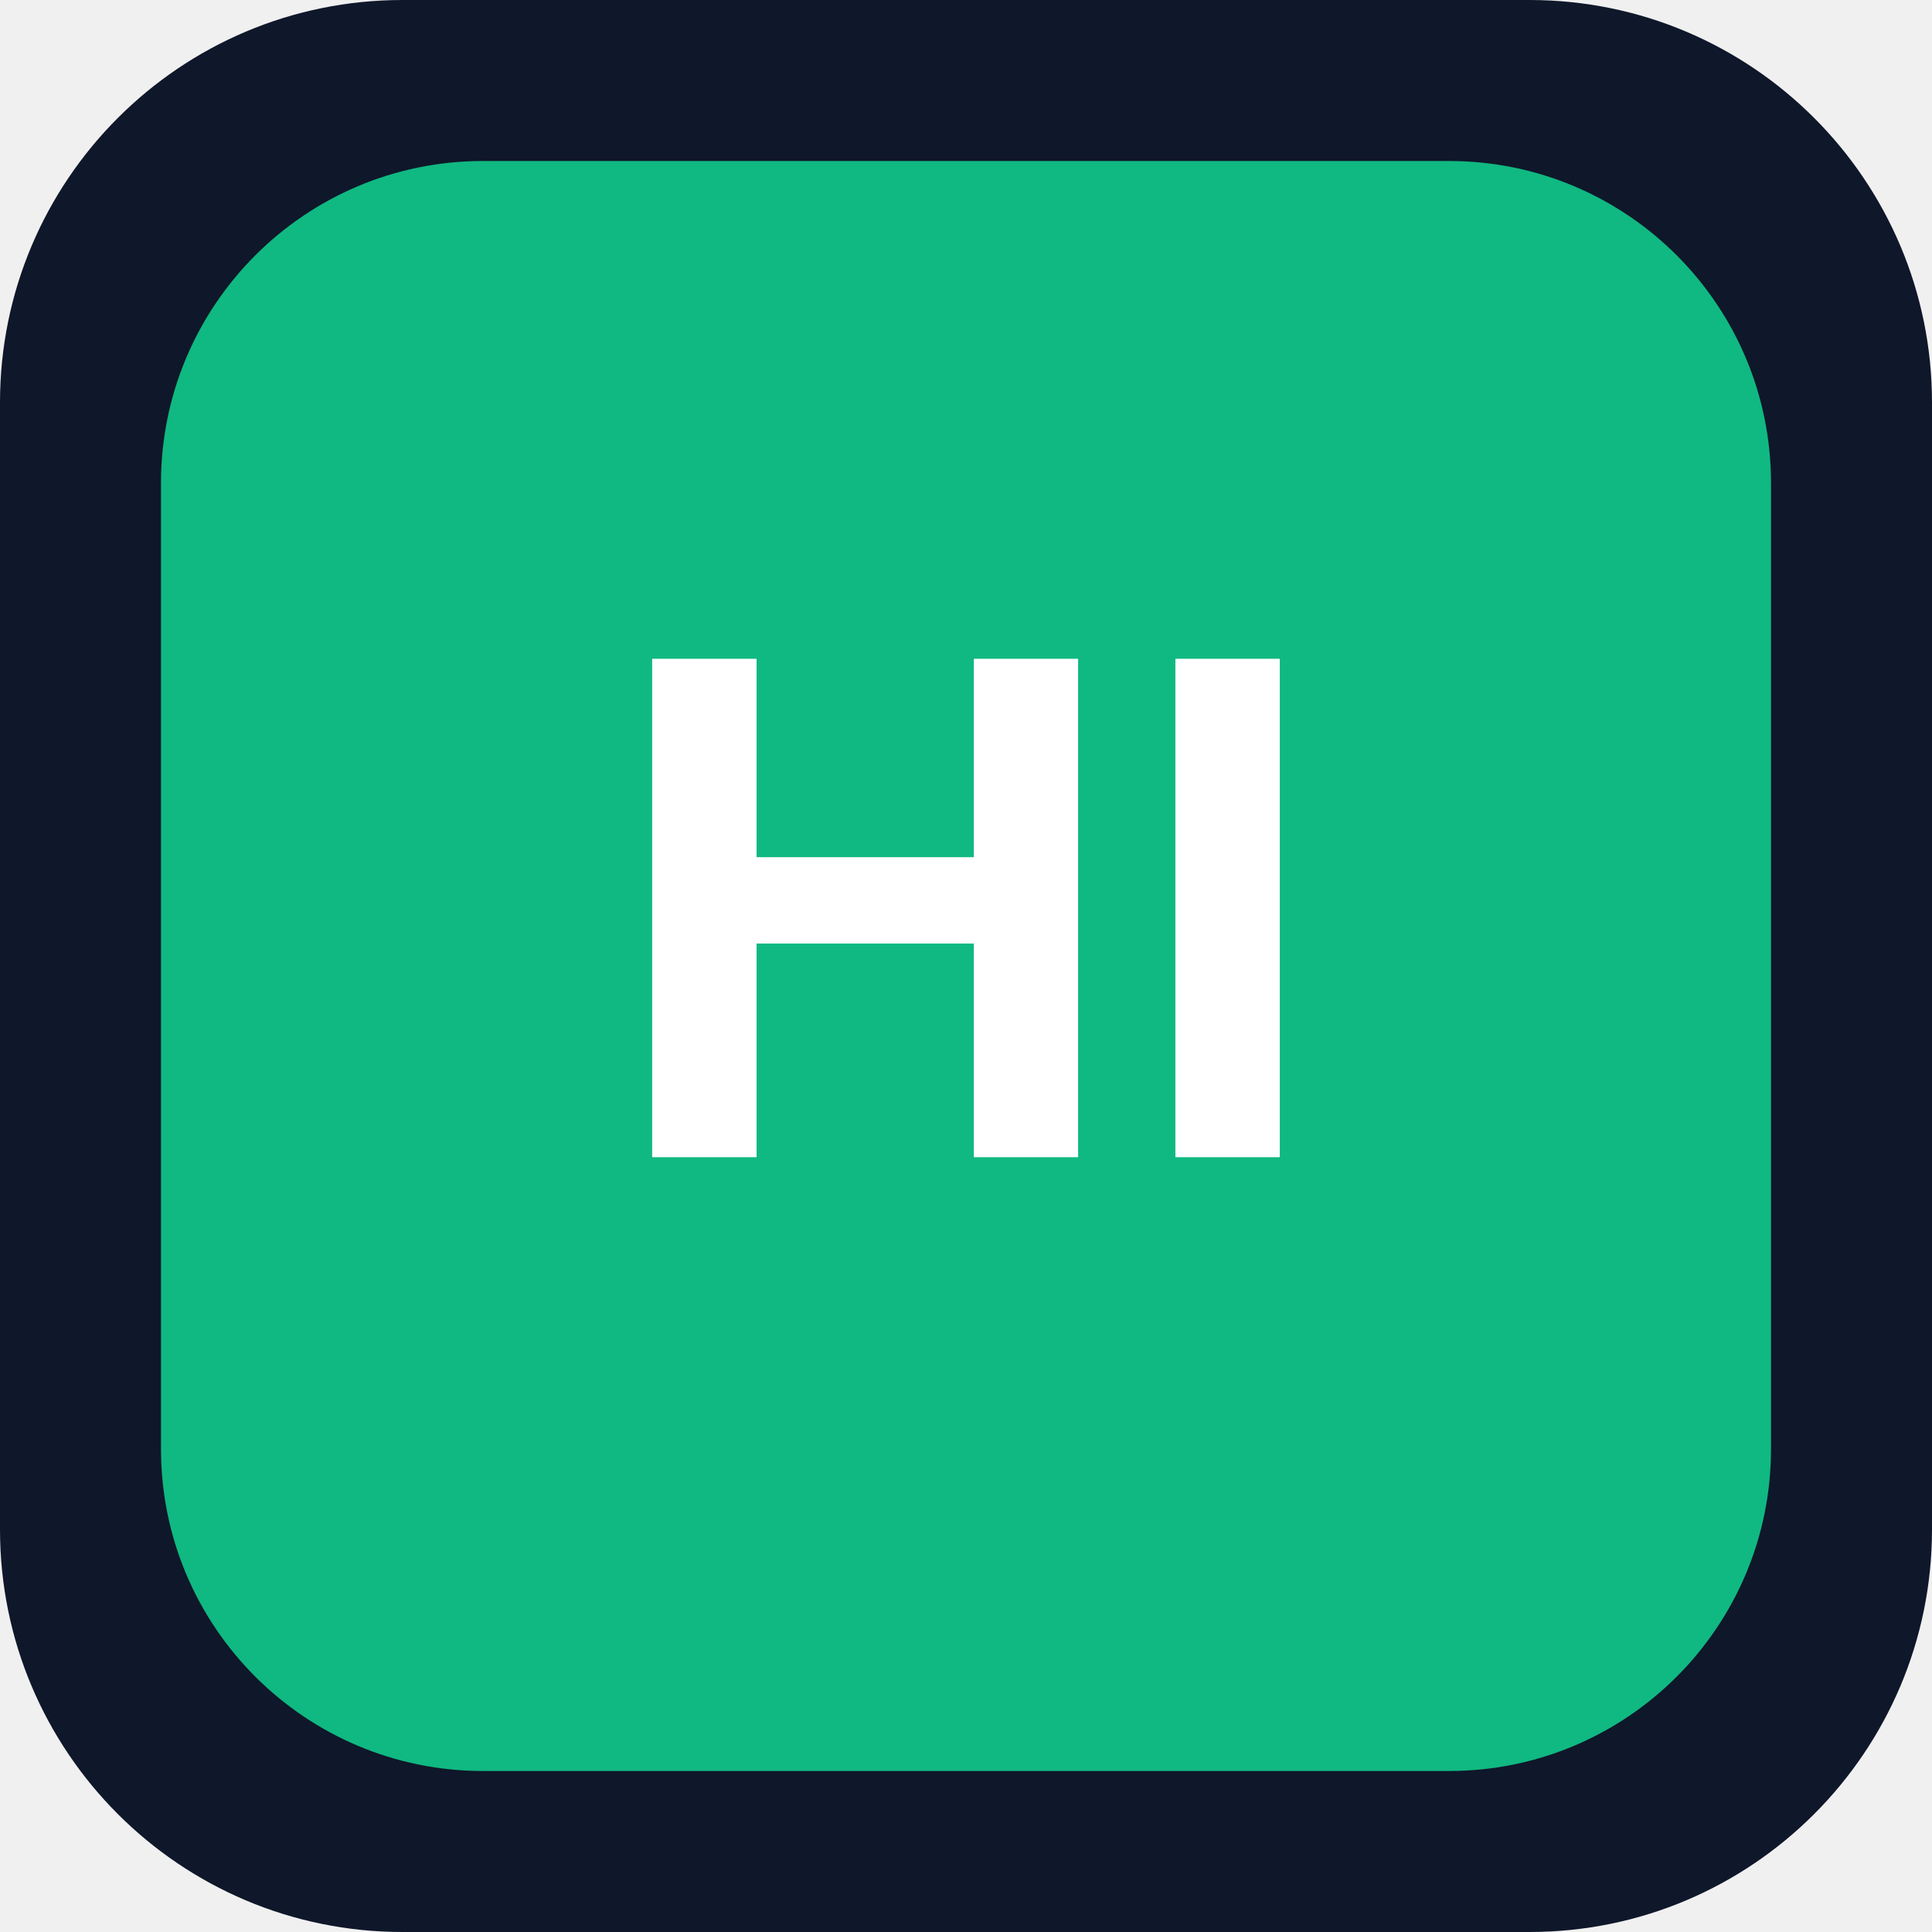
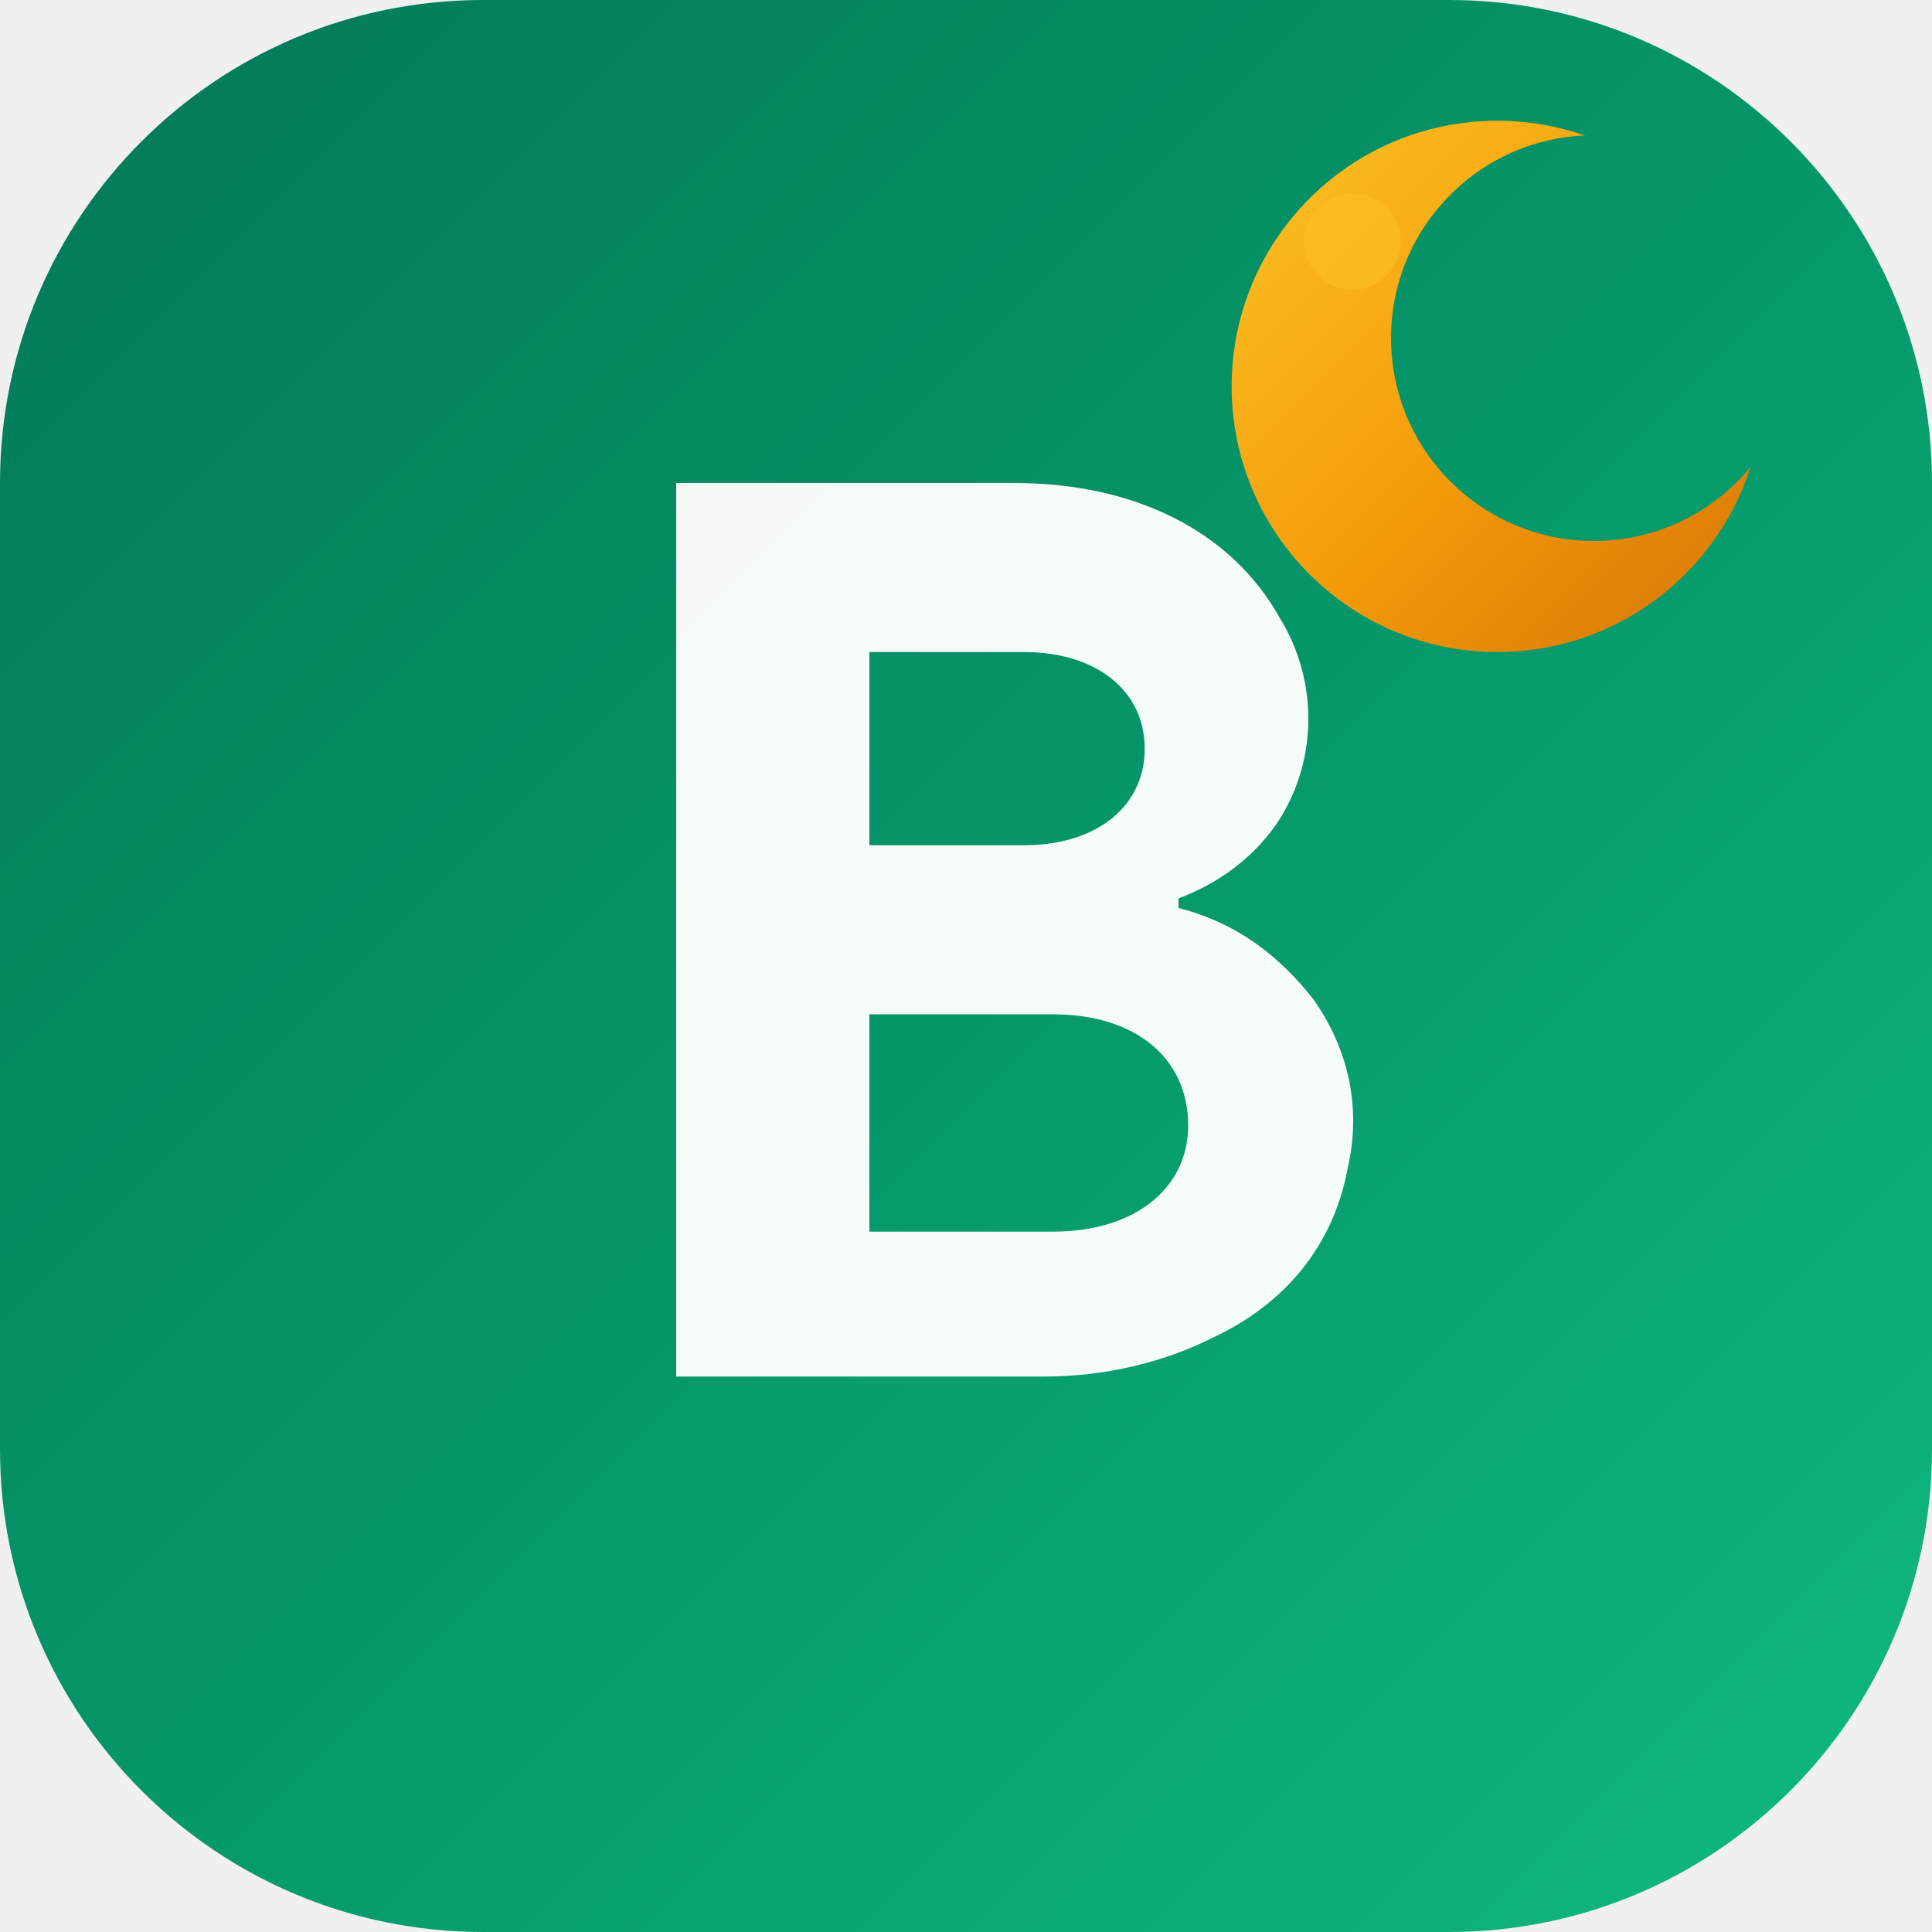
- <svg xmlns="http://www.w3.org/2000/svg" width="192" height="192" viewBox="0 0 192 192">
-   <rect width="192" height="192" rx="40" fill="#0f172a" />
-   <rect x="16" y="16" width="160" height="160" rx="32" fill="#10b981" />
-   <text x="96" y="115" text-anchor="middle" font-family="Arial,sans-serif" font-weight="900" font-size="72" fill="white">HI</text>
+ <svg xmlns="http://www.w3.org/2000/svg" width="1024" height="1024" viewBox="0 0 40 40" fill="none">
+   <rect width="40" height="40" rx="10" fill="url(#bg)" />
+   <path d="M14 10h7c2.5 0 4.5 1 5.5 2.8 0.8 1.3 0.8 3-0.1 4.3-0.5 0.7-1.2 1.2-2 1.5v0.2c1.2 0.3 2.1 1 2.8 1.9 0.7 1 1 2.2 0.7 3.5-0.3 1.6-1.3 2.8-2.8 3.5-1 0.5-2.2 0.8-3.5 0.8H14V10zm4 7.5h3.2c1.5 0 2.5-0.8 2.5-2s-1-2-2.5-2H18v4zm0 8h3.8c1.7 0 2.8-0.9 2.8-2.2 0-1.4-1.1-2.3-2.8-2.3H18v4.5z" fill="rgba(255,255,255,0.96)" />
+   <circle cx="31" cy="8" r="5.5" fill="url(#gold)" />
+   <circle cx="33" cy="7" r="4.2" fill="url(#bg)" />
+   <circle cx="28" cy="5" r="1" fill="rgba(251,191,36,0.6)" />
+   <defs>
+     <linearGradient id="bg" x1="0" y1="0" x2="40" y2="40" gradientUnits="userSpaceOnUse">
+       <stop offset="0%" stop-color="#047857" />
+       <stop offset="50%" stop-color="#059669" />
+       <stop offset="100%" stop-color="#10B981" />
+     </linearGradient>
+     <linearGradient id="gold" x1="26" y1="3" x2="36" y2="13" gradientUnits="userSpaceOnUse">
+       <stop offset="0%" stop-color="#fbbf24" />
+       <stop offset="50%" stop-color="#f59e0b" />
+       <stop offset="100%" stop-color="#d97706" />
+     </linearGradient>
+   </defs>
</svg>
